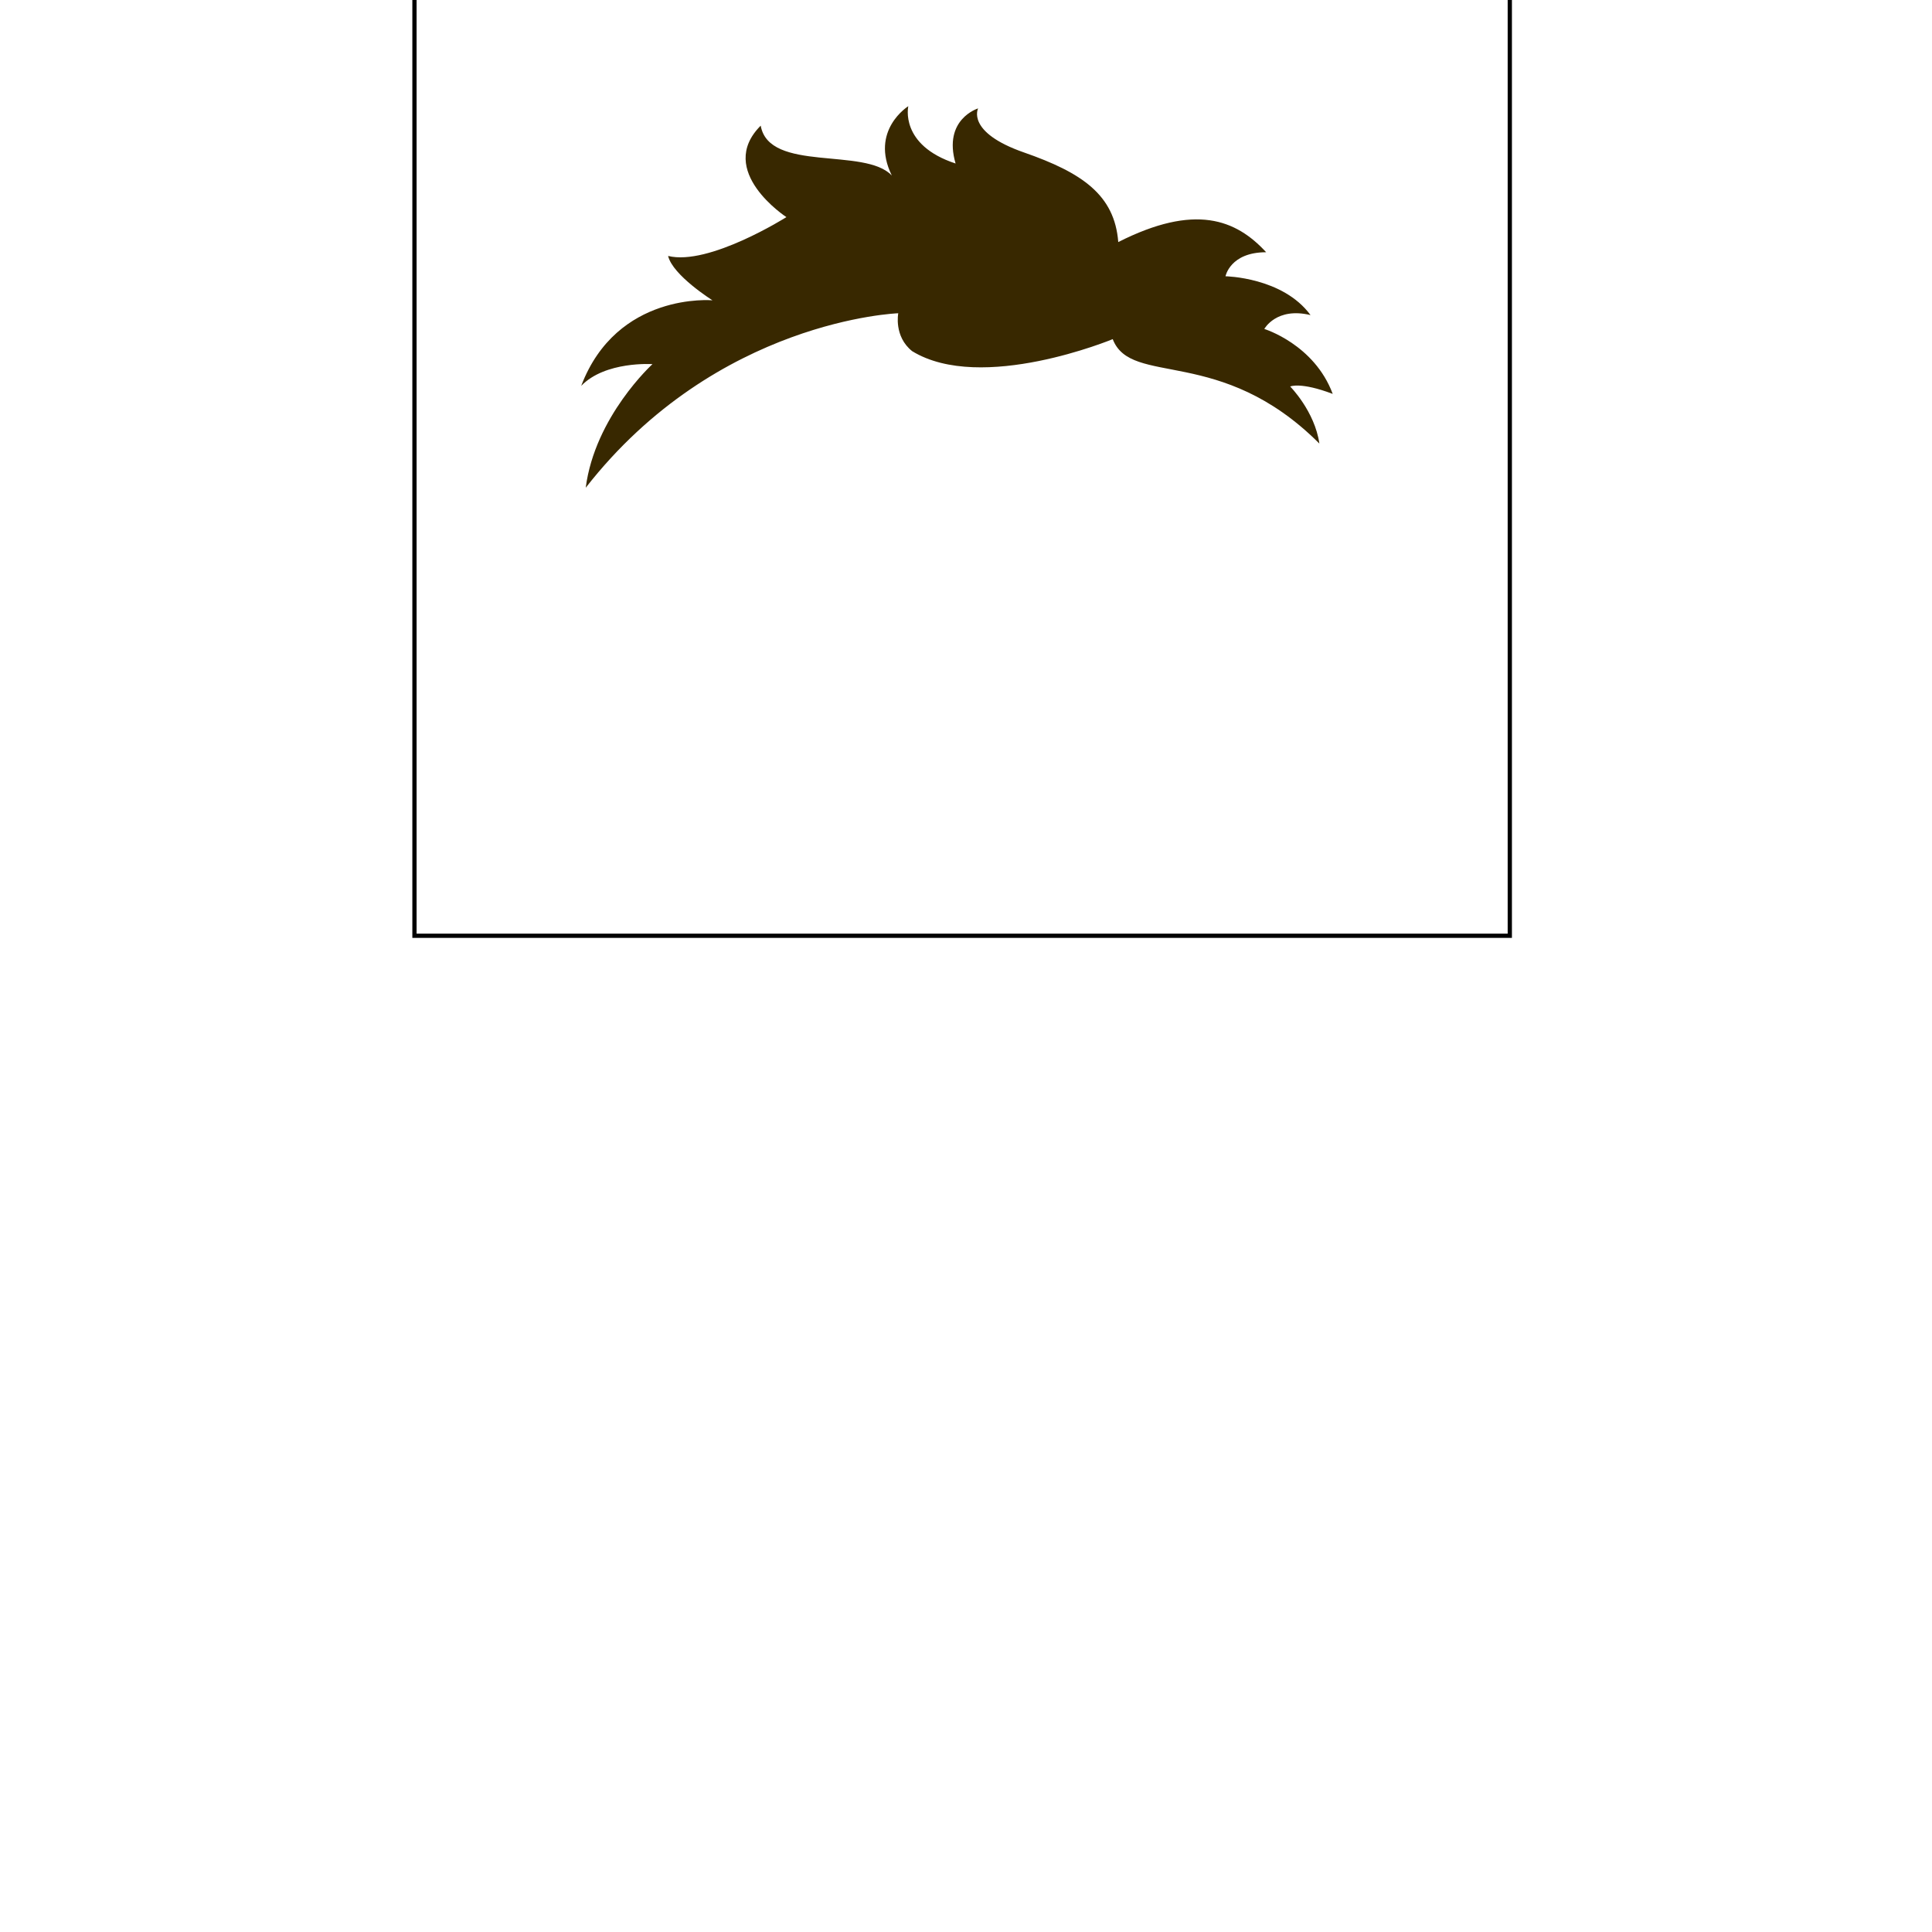
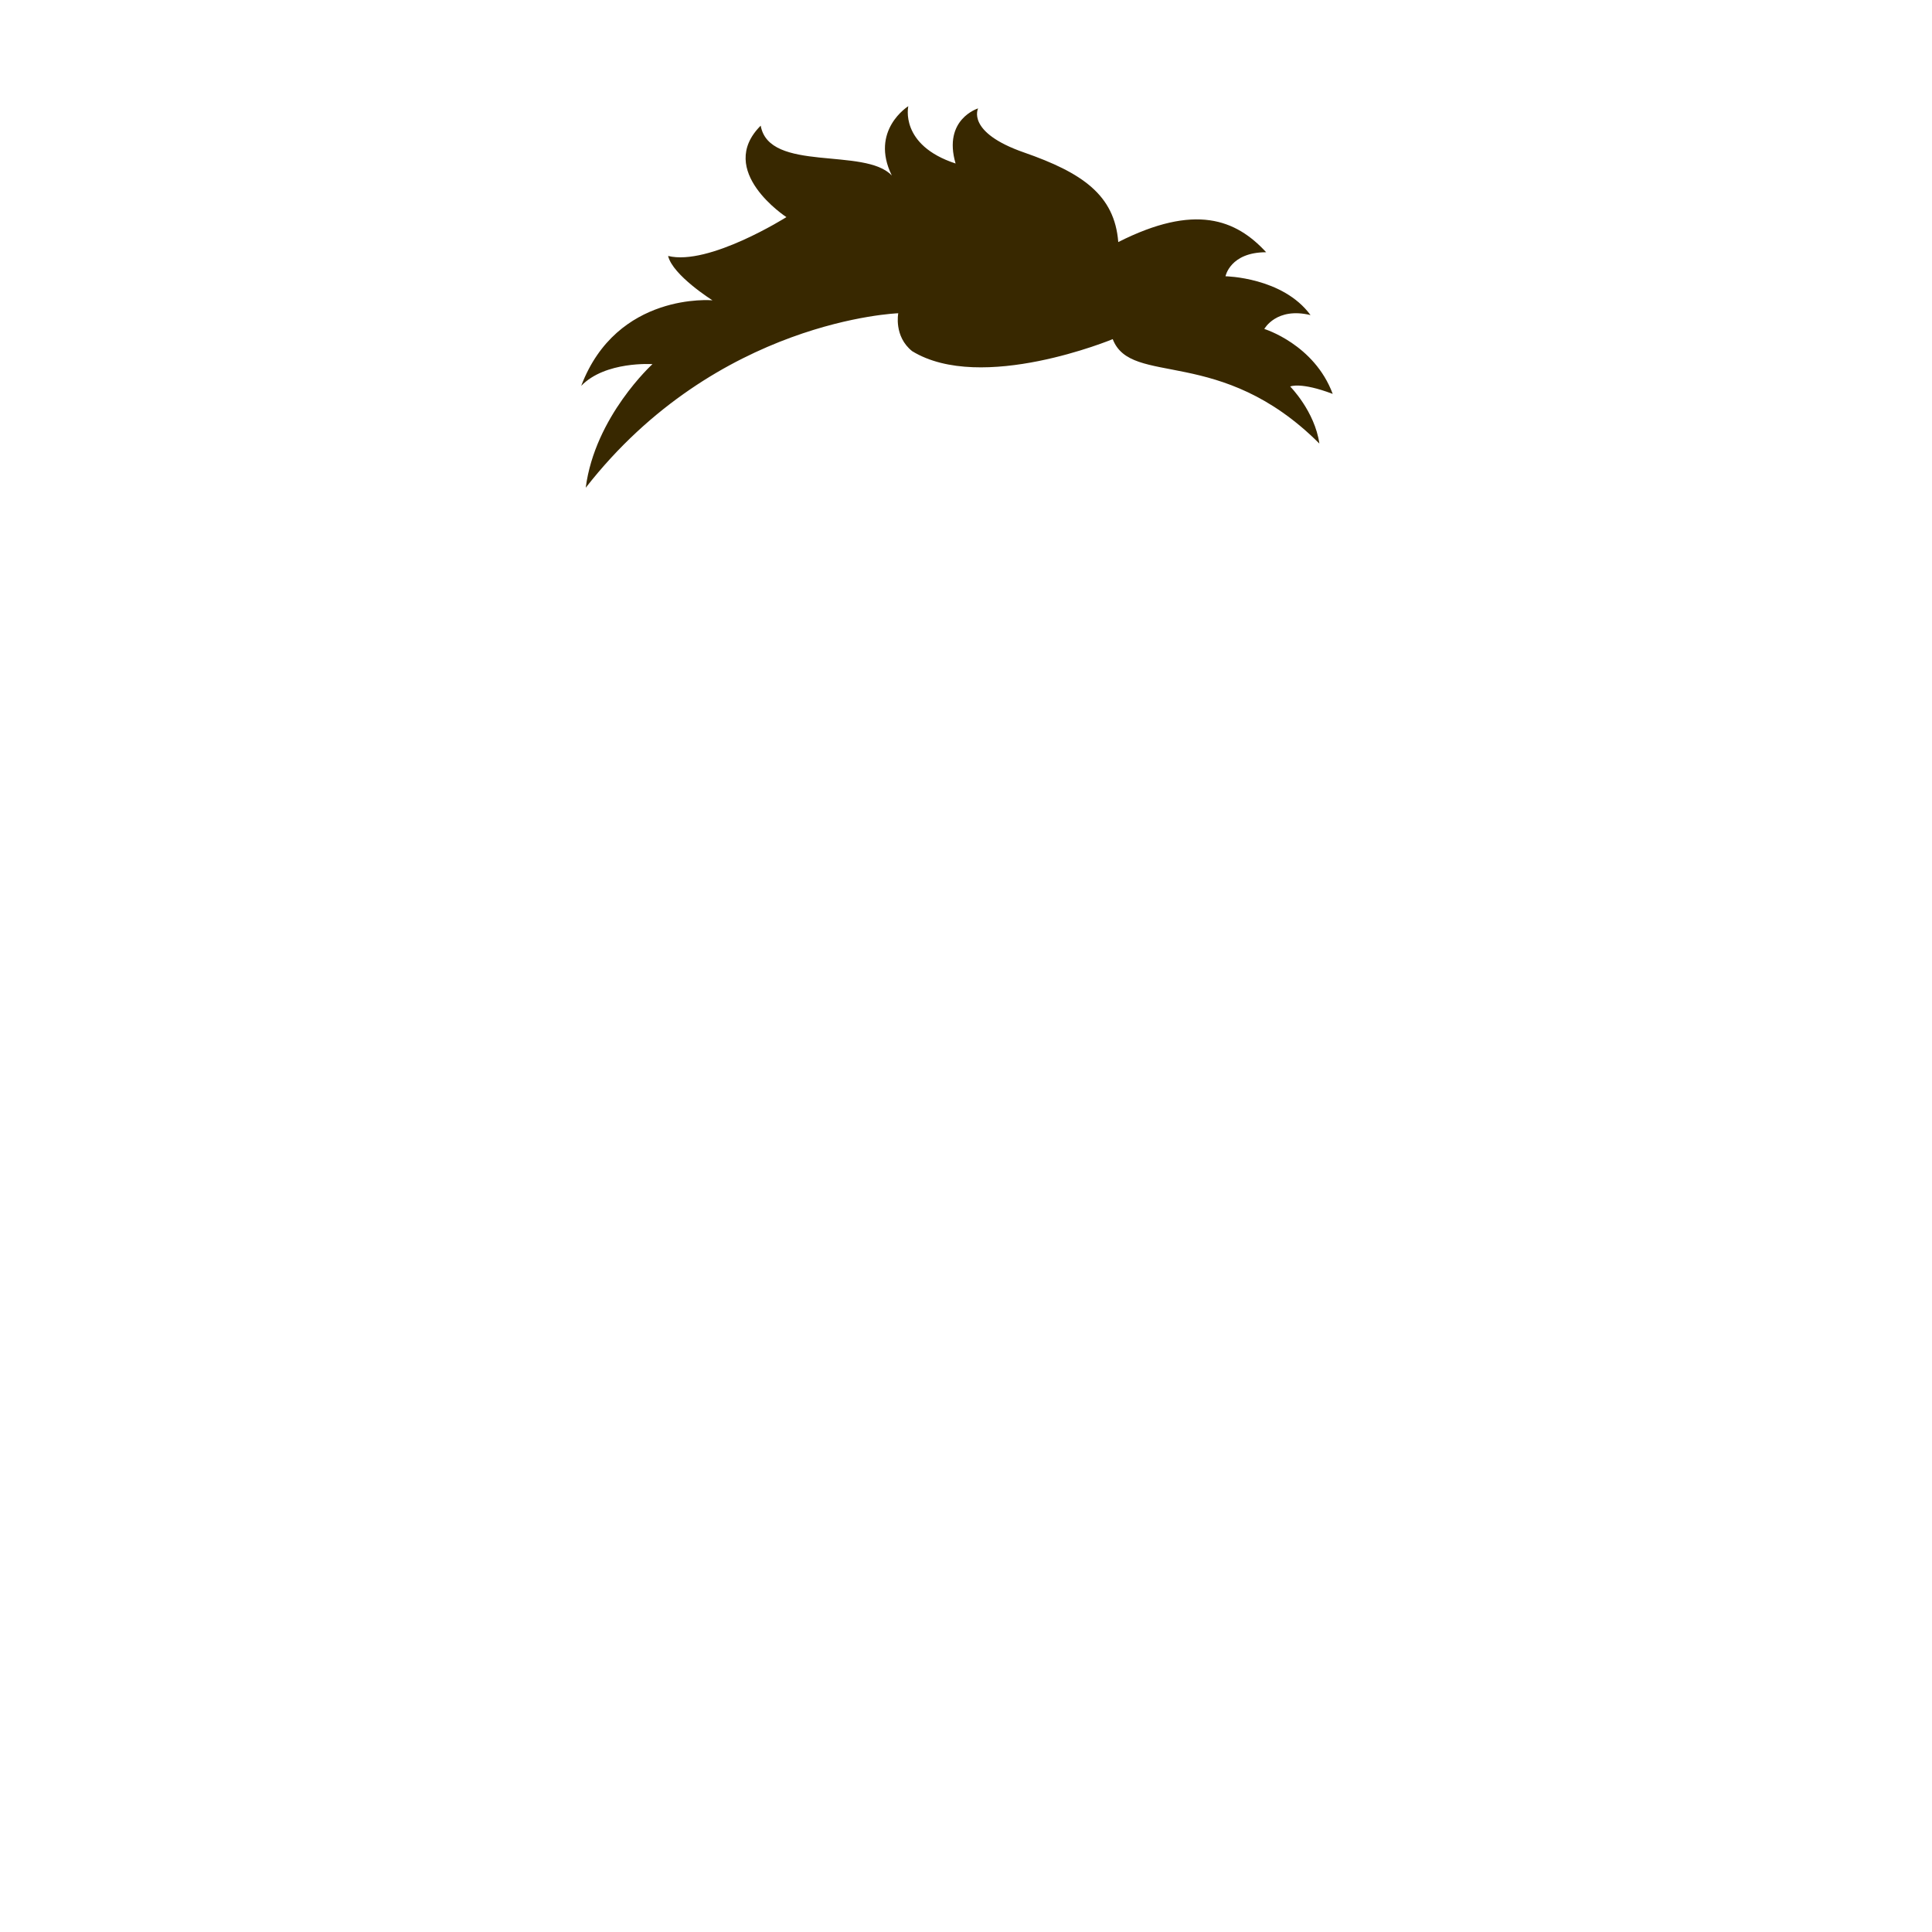
<svg xmlns="http://www.w3.org/2000/svg" version="1.1" id="content" x="0px" y="0px" width="500px" height="500px" viewBox="0 0 500 500" enable-background="new 0 0 500 500" xml:space="preserve">
-   <path id="hair" fill="#382800" d="M287.973,87.768c0,0-33.973,14.112-51.913,3.108c-4.784-3.826-3.591-9.807-3.591-9.807  s-46.916,1.62-80.885,45.158c2.385-18.448,17.277-31.991,17.277-31.991s-12.228-0.834-18.446,5.625  c9.259-24.375,33.969-22.142,33.969-22.142s-10.286-6.458-11.481-11.481c10.527,2.63,30.62-10.048,30.62-10.048  s-18.376-11.949-6.653-23.671c2.152,12.199,26.99,5.49,33.928,12.905c-5.741-11.722,4.271-17.941,4.271-17.941  s-2.356,10.048,12.236,14.832c-3.349-11.482,5.829-14.26,5.829-14.26s-3.199,6.151,11.873,11.401  c15.071,5.25,23.446,10.99,24.399,23.191c19.854-10.047,30.448-5.875,38.273,2.632c-9.33,0-10.522,6.22-10.522,6.22  s14.831,0.238,22.008,10.046c-8.853-2.15-11.963,3.59-11.963,3.59s12.92,3.948,17.704,16.807  c-8.372-3.171-11.005-1.915-11.005-1.915s6.354,6.396,7.552,14.769C315.857,89.2,292.758,100.21,287.973,87.768z" />
-   <g id="bounds">
-     <rect x="107.264" y="-41.297" fill="none" stroke="#000000" stroke-width="1.099" stroke-miterlimit="10" width="283.471" height="283.471" />
+   <g id="hair">
+     <path id="hair" fill="#382800" d="M287.973,87.768c0,0-33.973,14.112-51.913,3.108c-4.784-3.826-3.591-9.807-3.591-9.807  s-46.916,1.62-80.885,45.158c2.385-18.448,17.277-31.991,17.277-31.991s-12.228-0.834-18.446,5.625  c9.259-24.375,33.969-22.142,33.969-22.142s-10.286-6.458-11.481-11.481c10.527,2.63,30.62-10.048,30.62-10.048  s-18.376-11.949-6.653-23.671c2.152,12.199,26.99,5.49,33.928,12.905c-5.741-11.722,4.271-17.941,4.271-17.941  s-2.356,10.048,12.236,14.832c-3.349-11.482,5.829-14.26,5.829-14.26s-3.199,6.151,11.873,11.401  c15.071,5.25,23.446,10.99,24.399,23.191c19.854-10.047,30.448-5.875,38.273,2.632c-9.33,0-10.522,6.22-10.522,6.22  s14.831,0.238,22.008,10.046c-8.853-2.15-11.963,3.59-11.963,3.59s12.92,3.948,17.704,16.807  c-8.372-3.171-11.005-1.915-11.005-1.915s6.354,6.396,7.552,14.769C315.857,89.2,292.758,100.21,287.973,87.768z" />
+     <rect id="position" x="0" y="0" display="none" fill="none" stroke="#000000" width="500" height="500" />
  </g>
-   <rect id="position" x="0" y="0" display="none" fill="none" stroke="#000000" width="500" height="500" />
</svg>
